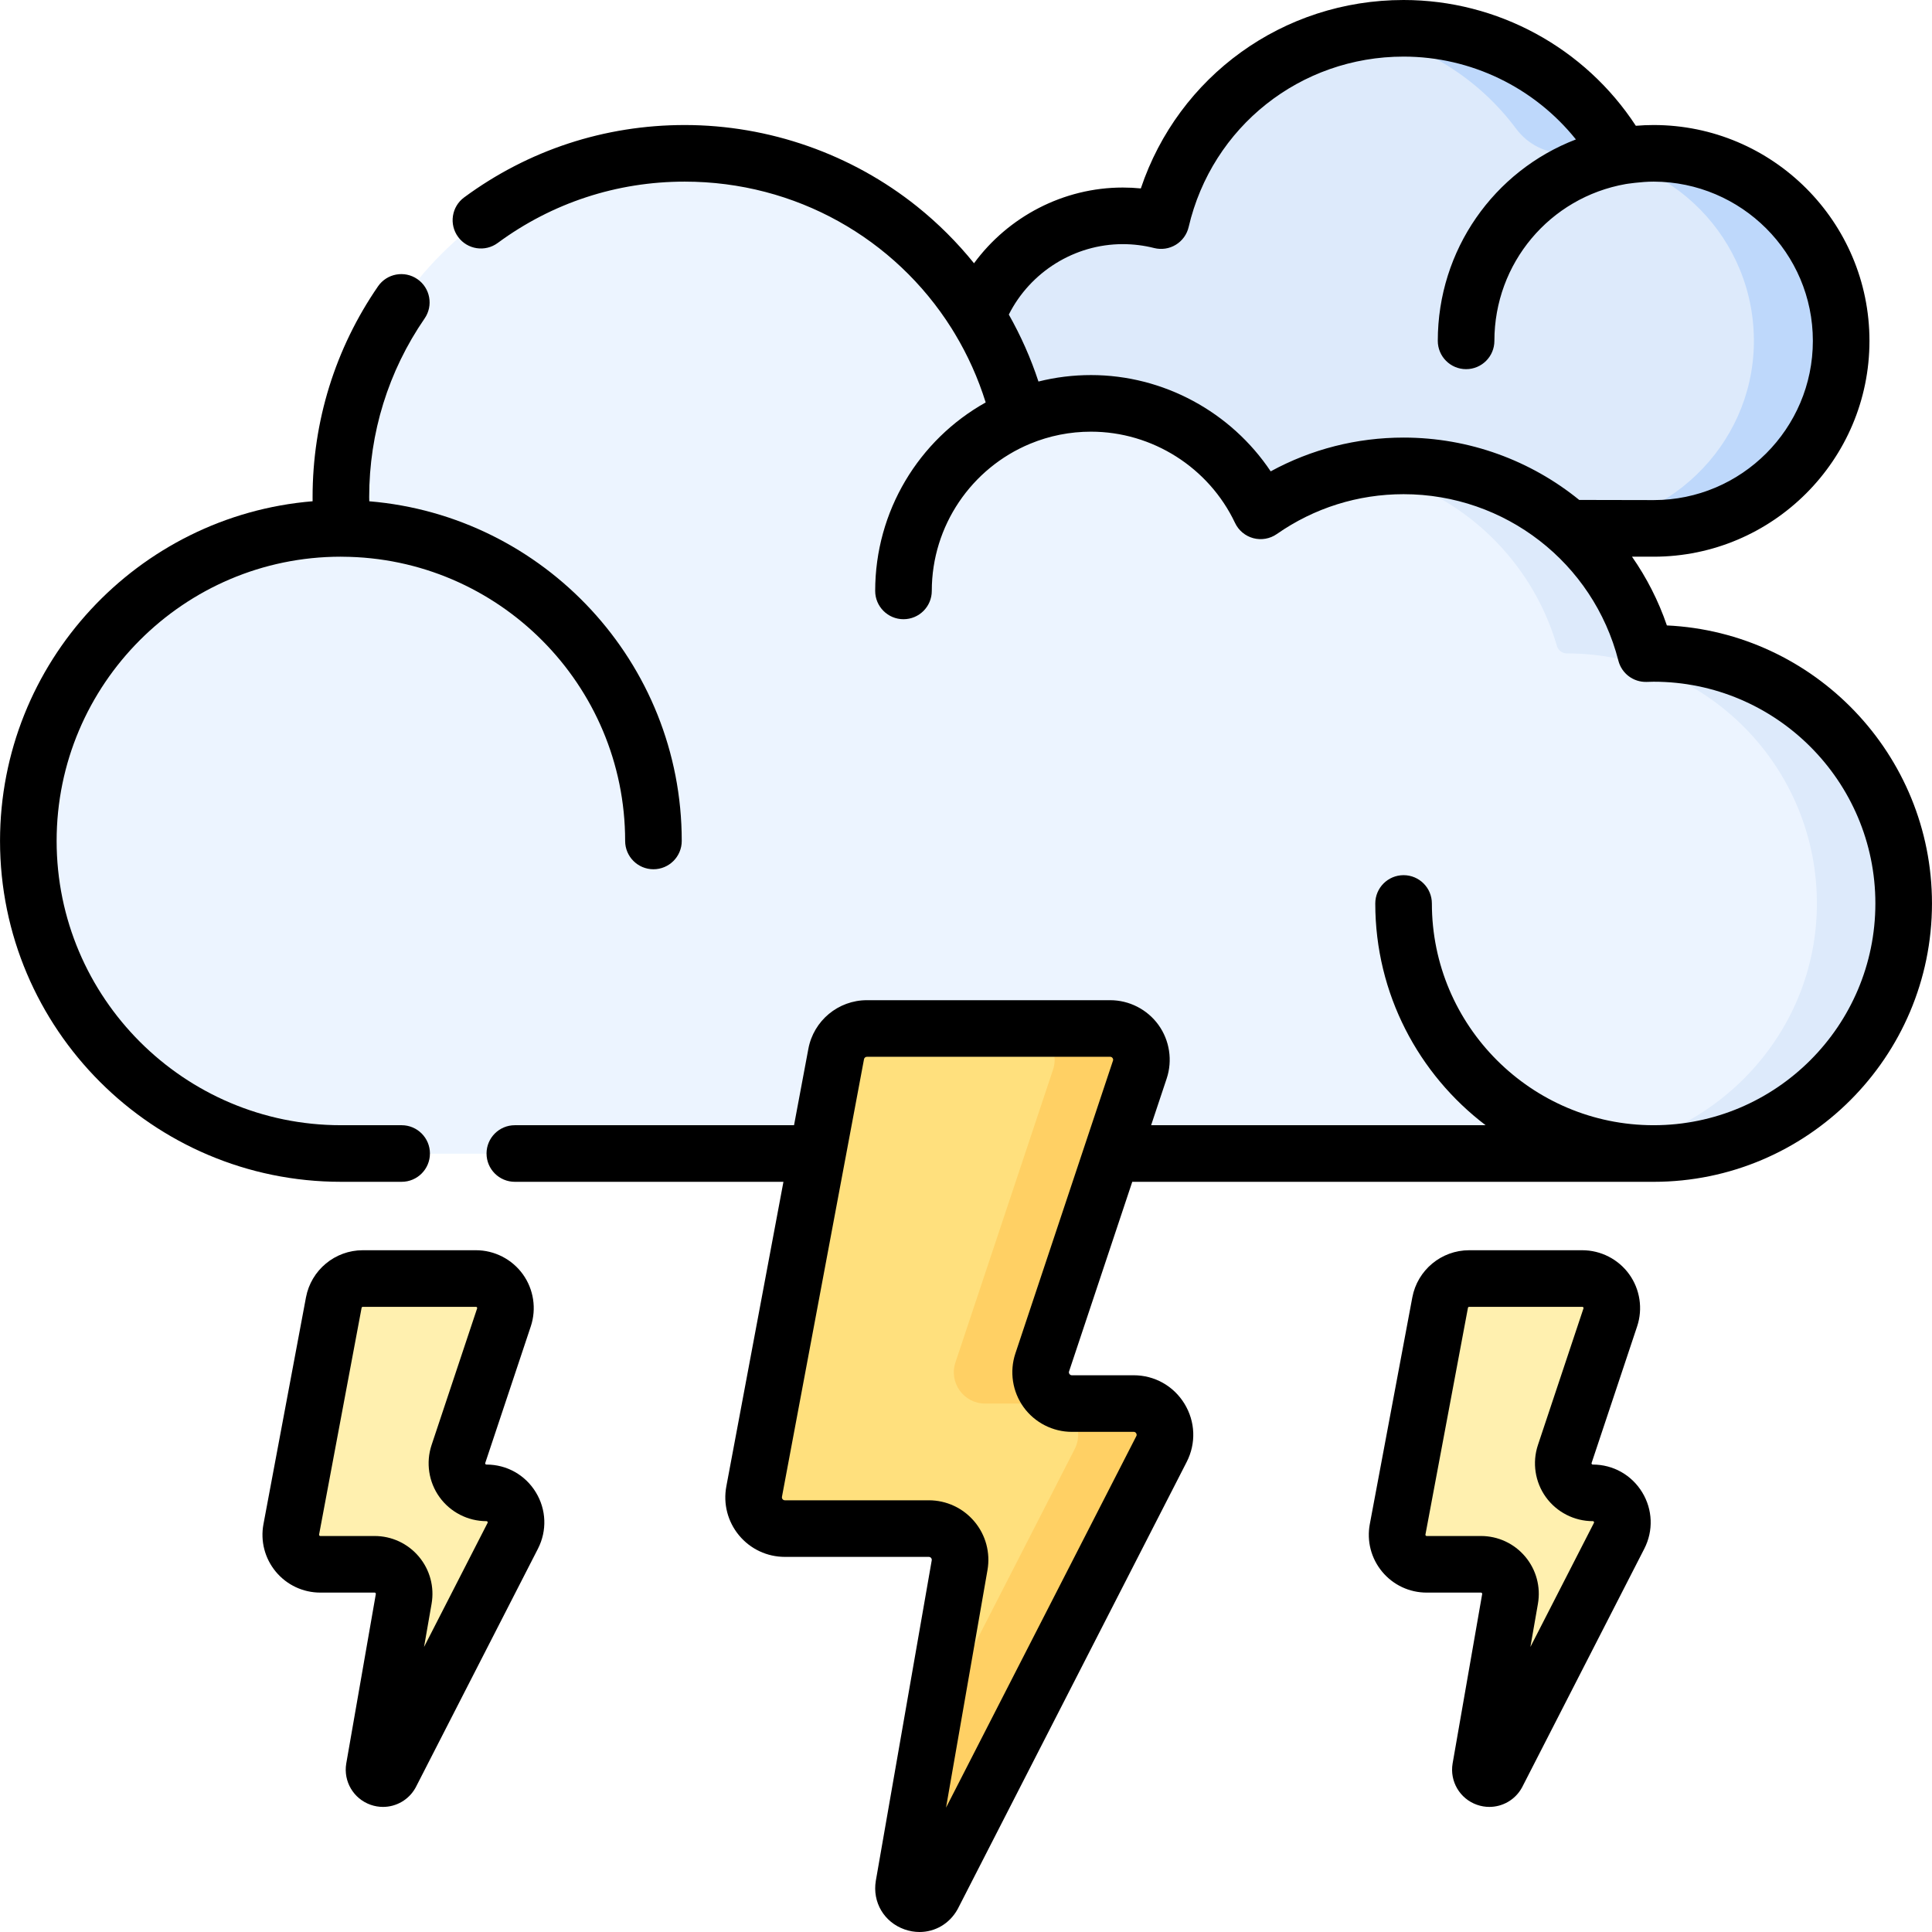
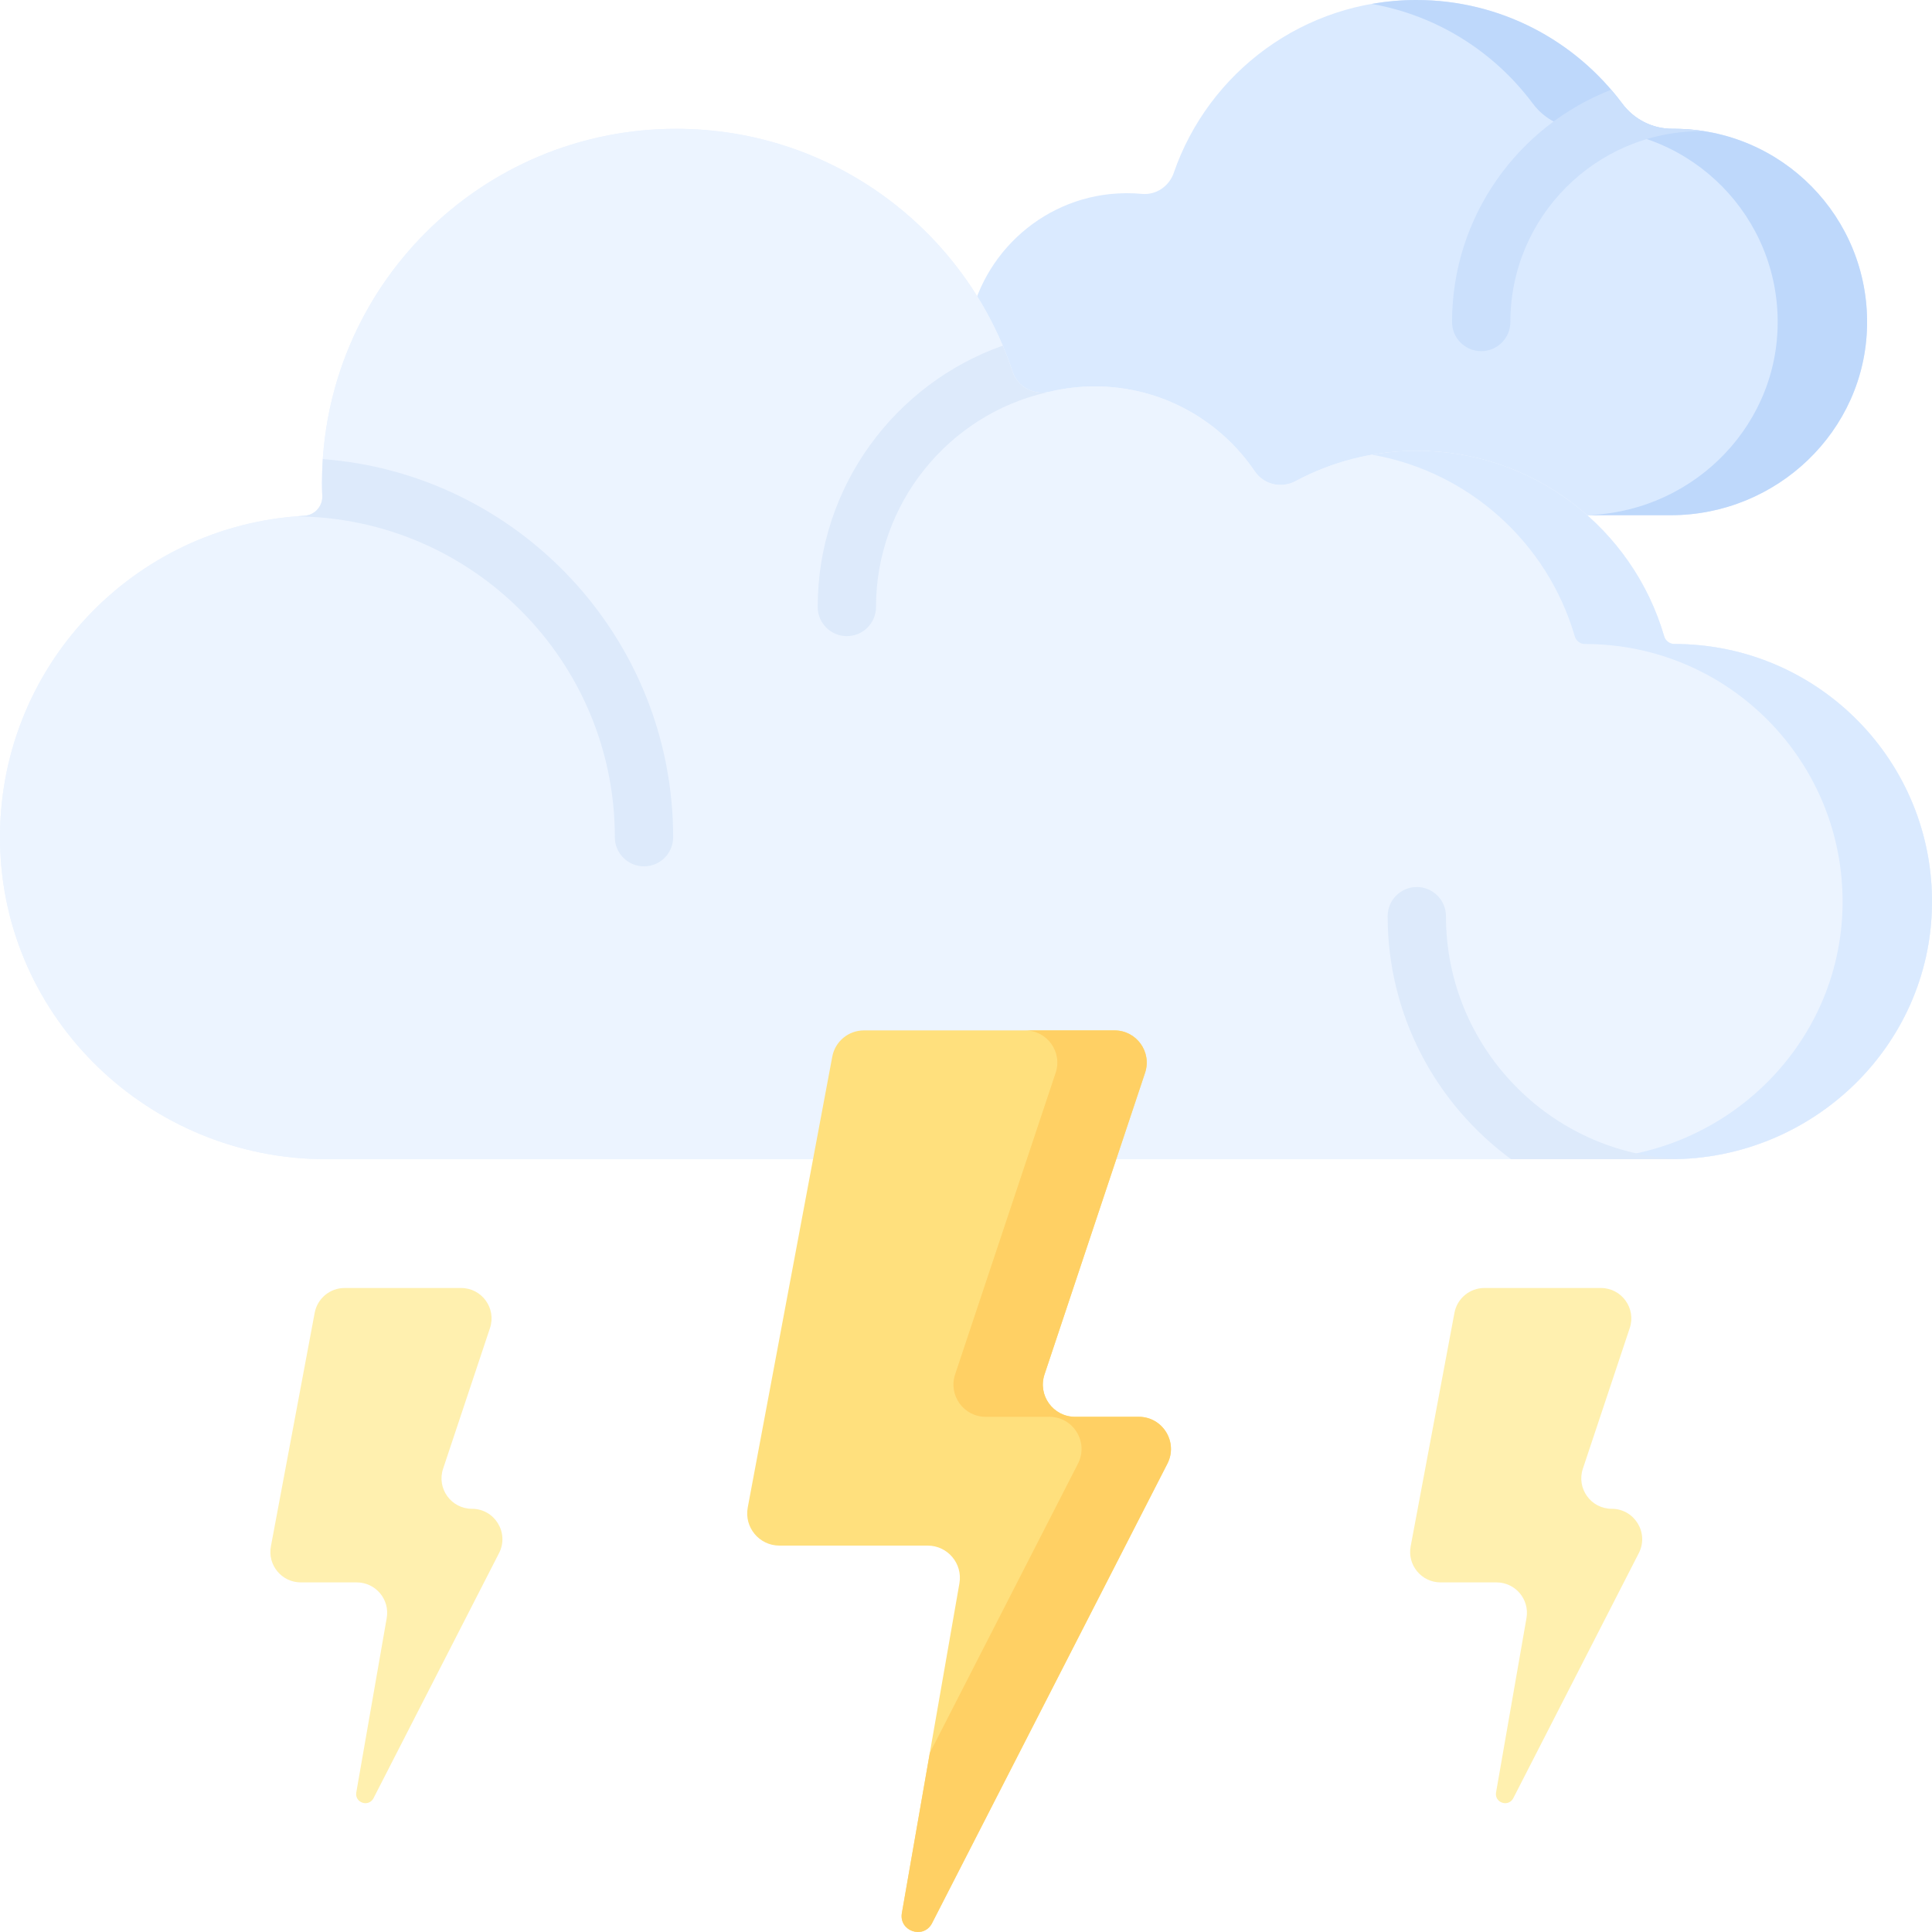
- <svg xmlns="http://www.w3.org/2000/svg" id="Capa_1" enable-background="new 0 0 512.013 512.013" height="512" viewBox="0 0 512.013 512.013" width="512">
+ <svg xmlns="http://www.w3.org/2000/svg" id="Capa_1" enable-background="new 0 0 512 512" height="512" viewBox="0 0 512 512" width="512">
  <g>
+     <path d="m298.667 136.533c-24.519 0-44.192-21.037-42.423-45.908 1.452-20.415 17.624-37.114 37.984-39.198 2.866-.293 5.679-.298 8.417-.043 3.737.349 7.184-2.012 8.408-5.561 9.195-26.663 34.493-45.823 64.28-45.823 22.349 0 42.17 10.788 54.563 27.435 3.16 4.244 8.089 6.734 13.38 6.7.108-.001.215-.001.323-.001 28.568 0 51.671 23.397 51.193 52.075-.469 28.073-23.958 50.325-52.035 50.325z" fill="#daeaff" />
+     <path d="m443.6 34.133c-.108 0-.216 0-.323.001-5.291.035-10.221-2.456-13.38-6.7-12.393-16.646-32.215-27.434-54.564-27.434-4.036 0-7.985.363-11.827 1.038 17.418 3.068 32.548 12.766 42.696 26.397 3.16 4.244 8.089 6.734 13.38 6.7.108-.001.215-.001.323-.001 28.568 0 51.671 23.397 51.193 52.075-.469 28.073-23.958 50.325-52.035 50.325h23.694c28.077 0 51.567-22.252 52.035-50.325.479-28.678-22.624-52.076-51.192-52.076z" fill="#bed8fb" />
+     <path d="m451.455 34.733c-2.561-.394-5.184-.599-7.855-.599-.108 0-.216 0-.323.001-5.291.035-10.221-2.456-13.38-6.7-.931-1.25-1.909-2.463-2.921-3.646-24.646 9.586-42.168 33.55-42.168 61.544 0 4.267 3.459 7.726 7.726 7.726s7.726-3.459 7.726-7.726c0-27.884 22.685-50.569 50.569-50.569.211 0 .419-.015.626-.031z" fill="#cbe0fc" />
    <g>
-       <path d="m297.423 140.033c-23.8 0-42.897-20.421-41.18-44.563 1.41-19.817 17.108-36.027 36.872-38.05 2.782-.285 5.513-.289 8.171-.041 3.628.338 6.974-1.954 8.161-5.398 8.925-25.883 33.482-44.481 62.397-44.481 21.694 0 40.935 10.471 52.965 26.631 3.067 4.12 7.852 6.537 12.988 6.504.104-.001.209-.001.314-.001 27.731 0 50.158 22.712 49.693 50.549-.455 27.251-23.256 48.851-50.511 48.851h-139.87z" fill="#ddeafb" />
-       <path d="m438.111 40.633c-.105 0-.209 0-.314.001-5.136.034-9.921-2.384-12.988-6.504-12.03-16.159-31.271-26.63-52.965-26.63-3.918 0-7.751.353-11.481 1.007 16.908 2.978 31.595 12.392 41.445 25.623 3.067 4.12 7.852 6.537 12.988 6.504.104-.001.209-.001.314-.001 27.731 0 50.158 22.712 49.693 50.549-.455 27.251-23.256 48.851-50.511 48.851h23c27.255 0 50.056-21.6 50.511-48.851.465-27.837-21.961-50.549-49.692-50.549z" fill="#bed8fb" />
      <g>
+         <path d="m443.733 170.667h-.023c-1.257 0-2.34-.846-2.692-2.053-8.268-28.396-34.486-49.147-65.552-49.147-11.616 0-22.547 2.91-32.12 8.03-3.751 2.007-8.409.958-10.794-2.565-9.203-13.595-24.765-22.532-42.419-22.532-4.129 0-8.142.491-11.986 1.416-4.165 1.002-8.466-1.236-9.811-5.304-12.364-37.394-47.597-64.378-89.136-64.378-51.841 0-93.867 42.026-93.867 93.867 0 1.177.03 2.347.079 3.512.049 1.153-.33 2.284-1.04 3.193l-.073.094c-.889 1.139-2.235 1.812-3.679 1.89-45.42 2.474-81.393 40.443-80.607 86.661.794 46.722 39.663 83.849 86.392 83.849h356.311c37.519 0 68.792-29.845 69.279-67.36.494-38.118-30.257-69.173-68.262-69.173z" fill="#ecf4ff" />
+         <path d="m443.733 170.667h-.023c-1.257 0-2.34-.846-2.692-2.053-8.268-28.396-34.486-49.147-65.552-49.147-11.616 0-22.547 2.91-32.12 8.03-3.751 2.007-8.409.958-10.794-2.565-9.203-13.595-24.765-22.532-42.419-22.532-4.129 0-8.142.491-11.986 1.416-4.165 1.002-8.466-1.236-9.811-5.304-12.364-37.394-47.597-64.378-89.136-64.378-51.841 0-93.867 42.026-93.867 93.867 0 1.177.03 2.347.079 3.512.049 1.153-.33 2.284-1.04 3.193l-.073.094c-.889 1.139-2.235 1.812-3.679 1.89-45.42 2.474-81.393 40.443-80.607 86.661.794 46.722 39.663 83.849 86.392 83.849h356.311c37.519 0 68.792-29.845 69.279-67.36.494-38.118-30.257-69.173-68.262-69.173z" fill="#ecf4ff" />
+         <path d="m443.733 170.667h-.023c-1.257 0-2.34-.846-2.692-2.053-8.268-28.396-34.486-49.147-65.552-49.147-4.039 0-7.993.36-11.839 1.034 25.73 4.507 46.504 23.414 53.696 48.113.352 1.207 1.434 2.053 2.692 2.053h.023c38.004 0 68.755 31.055 68.261 69.173-.487 37.515-31.76 67.36-69.279 67.36h23.694c37.519 0 68.792-29.845 69.279-67.36.496-38.118-30.255-69.173-68.26-69.173z" fill="#daeaff" />
+         <path d="m162.94 221.867c0 4.268 3.459 7.726 7.726 7.726s7.726-3.459 7.726-7.726c0-52.837-40.991-96.279-92.842-100.197-.139 2.093-.217 4.202-.217 6.33 0 1.177.03 2.347.079 3.512.049 1.153-.33 2.284-1.04 3.193l-.073.094c-.889 1.14-2.235 1.812-3.679 1.89-.685.037-1.36.108-2.041.162 46.578.364 84.361 38.354 84.361 85.016z" fill="#ddeafb" />
        <g>
-           <path d="m438.24 173.167h-.023c-1.221 0-2.271-.821-2.613-1.993-8.026-27.564-33.476-47.707-63.631-47.707-11.275 0-21.887 2.825-31.179 7.795-3.642 1.948-8.163.93-10.478-2.49-8.934-13.196-24.04-21.872-41.176-21.872-4.008 0-7.903.477-11.635 1.374-4.043.972-8.218-1.2-9.524-5.148-12.002-36.299-46.202-62.492-86.524-62.492-50.322 0-91.117 40.794-91.117 91.117 0 1.143.029 2.278.077 3.409.047 1.119-.32 2.217-1.009 3.1l-.071.091c-.863 1.106-2.17 1.758-3.571 1.835-44.09 2.402-79.009 39.258-78.247 84.123.77 45.352 38.501 81.391 83.861 81.391h345.872c36.419 0 66.776-28.971 67.249-65.387.48-37.001-29.37-67.146-66.261-67.146z" fill="#ecf4ff" />
-           <path d="m438.24 173.167h-.023c-1.221 0-2.271-.821-2.613-1.993-8.026-27.564-33.476-47.707-63.631-47.707-11.275 0-21.887 2.825-31.179 7.795-3.642 1.948-8.163.93-10.478-2.49-8.934-13.196-24.04-21.872-41.176-21.872-4.008 0-7.903.477-11.635 1.374-4.043.972-8.218-1.2-9.524-5.148-12.002-36.299-46.202-62.492-86.524-62.492-50.322 0-91.117 40.794-91.117 91.117 0 1.143.029 2.278.077 3.409.047 1.119-.32 2.217-1.009 3.1l-.071.091c-.863 1.106-2.17 1.758-3.571 1.835-44.09 2.402-79.009 39.258-78.247 84.123.77 45.352 38.501 81.391 83.861 81.391h345.872c36.419 0 66.776-28.971 67.249-65.387.48-37.001-29.37-67.146-66.261-67.146z" fill="#ecf4ff" />
-           <path d="m438.24 173.167h-.023c-1.22 0-2.271-.821-2.613-1.993-8.026-27.564-33.476-47.707-63.631-47.707-3.921 0-7.759.349-11.492 1.004 24.976 4.374 45.142 22.728 52.123 46.703.341 1.172 1.392 1.993 2.613 1.993h.023c36.891 0 66.741 30.145 66.261 67.146-.472 36.417-30.829 65.387-67.249 65.387h23c36.419 0 66.776-28.97 67.249-65.387.48-37.001-29.37-67.146-66.261-67.146z" fill="#ddeafb" />
+           <path d="m277.296 103.973c-3.886.529-7.706-1.67-8.96-5.461-.776-2.346-1.642-4.651-2.594-6.911-28.536 10.08-49.044 37.31-49.044 69.254 0 4.268 3.459 7.726 7.726 7.726s7.726-3.459 7.726-7.726c0-27.559 19.333-50.913 45.144-56.839v-.043z" fill="#ddeafb" />
        </g>
+         <path d="m383.193 242.797c0-4.268-3.459-7.726-7.726-7.726s-7.726 3.459-7.726 7.726c0 26.412 12.897 49.858 32.715 64.403h42.26c.827 0 1.647-.032 2.468-.061-34.397-1.276-61.991-29.64-61.991-64.342z" fill="#ddeafb" />
      </g>
-       <path d="m229.748 272.567h64.466c5.654 0 9.646 5.539 7.858 10.903l-25.865 77.595c-1.788 5.364 2.204 10.903 7.858 10.903h16.375c6.193 0 10.196 6.547 7.373 12.059l-60.613 118.347c-2.274 4.042-8.458 1.863-7.695-2.711l14.808-84.855c.884-5.068-3.016-9.707-8.16-9.707h-38.148c-5.186 0-9.097-4.712-8.141-9.81l21.744-115.967c.733-3.918 4.154-6.757 8.14-6.757z" fill="#ffe07d" />
-       <path d="m389.353 338.833h29.975c5.344 0 9.117 5.235 7.427 10.304l-12.064 36.192c-1.69 5.069 2.083 10.304 7.427 10.304 5.853 0 9.636 6.188 6.968 11.397l-32.328 63.121c-1.299 2.31-4.833 1.065-4.397-1.549l7.829-44.862c.836-4.789-2.85-9.174-7.712-9.174h-14.388c-4.902 0-8.598-4.454-7.694-9.271l11.264-60.076c.693-3.702 3.926-6.386 7.693-6.386z" fill="#fff0af" />
-       <path d="m96.152 338.833h29.975c5.343 0 9.117 5.235 7.427 10.304l-12.064 36.192c-1.69 5.069 2.083 10.304 7.427 10.304 5.853 0 9.636 6.188 6.968 11.397l-32.329 63.121c-1.299 2.31-4.833 1.065-4.397-1.549l7.829-44.862c.836-4.789-2.85-9.174-7.712-9.174h-14.388c-4.902 0-8.598-4.454-7.694-9.271l11.264-60.076c.694-3.702 3.927-6.386 7.694-6.386z" fill="#fff0af" />
-       <path d="m300.441 371.967h-16.375c-5.654 0-9.646-5.539-7.858-10.903l25.865-77.595c1.788-5.364-2.204-10.903-7.858-10.903h-23c5.654 0 9.646 5.539 7.858 10.903l-25.865 77.595c-1.788 5.364 2.204 10.903 7.858 10.903h16.375c6.193 0 10.196 6.547 7.373 12.059l-38.117 74.423-7.192 41.214c-.762 4.575 5.421 6.754 7.695 2.711l60.614-118.348c2.823-5.512-1.18-12.059-7.373-12.059z" fill="#ffd064" />
    </g>
-     <g>
-       <path d="m441.754 165.749c-2.254-6.581-5.392-12.694-9.252-18.227l5.738.012c31.54 0 57.2-25.66 57.2-57.2 0-31.541-25.66-57.2-57.2-57.2-1.56 0-3.136.067-4.716.2-13.518-20.684-36.655-33.334-61.551-33.334-31.954 0-59.654 20.206-69.633 49.935-1.59-.156-3.188-.234-4.788-.234-15.729 0-30.361 7.718-39.42 20.067-4.452-5.512-9.5-10.563-15.071-15.026-17.395-13.934-39.273-21.608-61.605-21.608-21.211 0-41.423 6.632-58.45 19.181-3.335 2.457-4.046 7.152-1.589 10.487 2.458 3.335 7.154 4.046 10.487 1.588 14.432-10.635 31.566-16.256 49.552-16.256 29.426 0 55.71 15.094 70.67 38.792l.926 1.512c3.392 5.635 6.149 11.735 8.173 18.217-17.757 9.918-29.286 28.845-29.286 49.947 0 4.142 3.357 7.5 7.5 7.5s7.5-3.358 7.5-7.5c0-17.244 10.503-32.541 26.052-38.995.023-.009-.023.009 0 0 5.13-2.127 10.562-3.206 16.148-3.206 16.235 0 31.217 9.494 38.167 24.186.943 1.996 2.72 3.475 4.853 4.042 2.133.566 4.409.166 6.22-1.1 9.894-6.909 21.51-10.561 33.593-10.561 26.854 0 50.264 18.141 56.927 44.116.872 3.401 3.962 5.735 7.498 5.633 0 0 1.397-.049 1.842-.049 32.404 0 58.767 26.363 58.767 58.767s-26.362 58.767-58.767 58.767-58.767-26.363-58.767-58.767c0-4.142-3.357-7.5-7.5-7.5s-7.5 3.358-7.5 7.5c0 23.962 11.491 45.284 29.244 58.767h-88.65l4.12-12.359c1.6-4.8.789-10.115-2.169-14.22-2.958-4.104-7.745-6.555-12.805-6.555h-64.466c-7.591 0-14.114 5.415-15.513 12.874l-3.799 20.259h-73.994c-4.143 0-7.5 3.358-7.5 7.5s3.357 7.5 7.5 7.5h71.184l-15.132 80.708c-.869 4.63.358 9.364 3.367 12.989 3.008 3.625 7.435 5.704 12.145 5.704h38.148c.091 0 .365 0 .601.279.234.279.187.549.171.639l-14.816 84.911c-.947 5.679 2.184 10.981 7.613 12.894 1.321.466 2.662.69 3.976.69 4.085 0 7.904-2.166 10.04-5.961.048-.085.095-.172.14-.259l60.612-118.348c2.526-4.932 2.31-10.7-.581-15.428s-7.924-7.551-13.466-7.551h-16.375c-.1 0-.401 0-.636-.325-.234-.325-.139-.612-.107-.706l16.745-50.235h138.171c40.675 0 73.767-33.092 73.767-73.767 0-39.5-31.202-71.847-70.253-73.686zm-104.999-40.832c-10.508-15.723-28.413-25.517-47.615-25.517-4.74 0-9.4.574-13.932 1.712-2.021-6.166-4.668-12.109-7.854-17.749 5.677-11.28 17.403-18.663 30.198-18.663 2.809 0 5.607.348 8.316 1.033 1.951.493 4.021.182 5.74-.865 1.72-1.047 2.946-2.741 3.403-4.702 6.205-26.593 29.627-45.166 56.962-45.166 17.901 0 34.661 8.222 45.668 21.953-21.73 8.339-36.602 29.306-36.602 53.38 0 4.142 3.357 7.5 7.5 7.5s7.5-3.358 7.5-7.5c0-20.531 14.648-38.01 34.83-41.56.004-.001 4.105-.648 7.37-.64 23.27.059 42.2 18.931 42.2 42.2s-18.931 42.2-42.185 42.2l-19.734-.04c-12.816-10.412-29.099-16.526-46.548-16.526-12.419 0-24.446 3.074-35.217 8.95zm-67.663 233.775c-1.6 4.8-.789 10.116 2.169 14.22s7.745 6.555 12.805 6.555h16.375c.132 0 .438 0 .668.375.229.374.089.648.028.766l-50.425 98.456 10.988-62.965c.803-4.602-.46-9.293-3.466-12.869-3.007-3.577-7.41-5.628-12.083-5.628h-38.148c-.091 0-.367 0-.603-.283-.234-.283-.184-.555-.167-.645l16.773-89.456c.001-.005.002-.009.003-.014l4.968-26.497c.068-.37.393-.638.77-.638h64.466c.1 0 .401 0 .636.325.234.325.139.611.107.706l-7.453 22.358c-.002.007-.005.013-.007.02z" />
-       <path d="m106.441 313.2c4.142 0 7.5-3.358 7.5-7.5s-3.358-7.5-7.5-7.5h-16.101c-41.539 0-75.333-33.794-75.333-75.333 0-41.514 33.754-75.293 75.258-75.334.151.005.302.01.455.01h.002c41.363.207 74.952 33.913 74.952 75.324 0 4.142 3.357 7.5 7.5 7.5s7.5-3.358 7.5-7.5c0-47.276-36.506-86.18-82.808-90.018-.005-.365-.025-.738-.025-1.099 0-17.018 5.08-33.393 14.69-47.353 2.349-3.412 1.487-8.082-1.925-10.431-3.411-2.349-8.083-1.487-10.431 1.925-11.341 16.474-17.335 35.79-17.335 55.859 0 .362.002.726.007 1.091-46.317 3.821-82.84 42.739-82.84 90.025 0 49.81 40.523 90.333 90.333 90.333h16.101z" />
-       <path d="m422.118 388.133c-.071 0-.169 0-.267-.137-.099-.136-.067-.228-.045-.296l12.064-36.192c1.554-4.662.766-9.824-2.107-13.81s-7.521-6.365-12.435-6.365h-29.975c-7.371 0-13.707 5.258-15.065 12.503l-11.265 60.076c-.844 4.497.349 9.094 3.271 12.615 2.921 3.52 7.221 5.539 11.795 5.539h14.388c.054 0 .153 0 .252.117.098.117.081.215.071.268l-7.837 44.915c-.791 4.737 1.923 9.334 6.452 10.93 1.084.382 2.194.565 3.288.565 3.48 0 6.801-1.85 8.591-5.035.048-.085.094-.17.139-.257l32.329-63.121c2.453-4.79 2.241-10.392-.565-14.983-2.809-4.59-7.697-7.332-13.079-7.332zm.292 15.479-16.83 32.86 1.997-11.441c.779-4.47-.447-9.025-3.366-12.499-2.92-3.473-7.197-5.465-11.734-5.465h-14.388c-.058 0-.154 0-.253-.119s-.08-.214-.07-.271l11.265-60.076c.029-.155.165-.268.323-.268h29.975c.071 0 .168 0 .267.136.099.137.067.229.045.296l-12.064 36.19c-1.554 4.661-.767 9.824 2.105 13.81 2.873 3.987 7.522 6.367 12.436 6.367.091 0 .184 0 .28.157.096.159.054.242.012.323z" />
-       <path d="m128.917 388.133c-.071 0-.168 0-.267-.137-.098-.137-.067-.229-.045-.296l12.064-36.192c1.554-4.661.766-9.824-2.107-13.81s-7.521-6.366-12.435-6.366h-29.975c-7.371 0-13.707 5.258-15.065 12.503l-11.264 60.076c-.844 4.497.349 9.095 3.271 12.615 2.921 3.52 7.221 5.539 11.795 5.539h14.388c.054 0 .153 0 .252.117.098.117.081.215.071.268l-7.84 44.92c-.789 4.736 1.926 9.332 6.454 10.927 1.083.382 2.193.565 3.287.565 3.48 0 6.8-1.849 8.591-5.033.048-.085.095-.171.14-.259l32.328-63.121c2.453-4.79 2.241-10.392-.565-14.983-2.808-4.591-7.696-7.333-13.078-7.333zm.292 15.479-16.829 32.86 1.997-11.441c.779-4.47-.447-9.025-3.367-12.499-2.919-3.473-7.196-5.465-11.733-5.465h-14.389c-.058 0-.154 0-.253-.119s-.08-.214-.07-.271l11.264-60.076c.029-.155.165-.268.323-.268h29.976c.071 0 .168 0 .267.137.098.136.067.229.045.296l-12.064 36.192c-1.554 4.661-.766 9.824 2.107 13.81s7.521 6.366 12.435 6.366c.091 0 .184 0 .28.157.095.157.053.24.011.321z" />
-     </g>
+     <path d="m228.949 273.067h66.412c5.824 0 9.937 5.706 8.095 11.232l-26.646 79.936c-1.842 5.526 2.271 11.232 8.095 11.232h16.869c6.38 0 10.503 6.745 7.595 12.423l-62.443 121.92c-2.342 4.164-8.713 1.92-7.927-2.793l15.255-87.416c.911-5.221-3.107-10-8.406-10h-39.3c-5.343 0-9.372-4.854-8.387-10.106l22.4-119.467c.757-4.037 4.281-6.961 8.388-6.961z" fill="#ffe07d" />
+     <path d="m393.371 341.333h30.879c5.505 0 9.392 5.393 7.651 10.615l-12.428 37.284c-1.741 5.222 2.146 10.615 7.651 10.615 6.029 0 9.927 6.375 7.178 11.741l-33.304 65.026c-1.339 2.38-4.979 1.097-4.53-1.596l8.065-46.215c.861-4.934-2.936-9.451-7.945-9.451h-14.822c-5.05 0-8.857-4.588-7.927-9.551l11.604-61.889c.717-3.814 4.047-6.579 7.928-6.579z" fill="#fff0af" />
+     <path d="m91.321 341.333h30.879c5.505 0 9.392 5.393 7.651 10.615l-12.428 37.284c-1.741 5.222 2.146 10.615 7.651 10.615 6.029 0 9.927 6.375 7.178 11.741l-33.304 65.026c-1.339 2.38-4.979 1.097-4.53-1.596l8.065-46.215c.861-4.934-2.936-9.451-7.945-9.451h-14.821c-5.05 0-8.857-4.588-7.927-9.551l11.604-61.889c.716-3.814 4.047-6.579 7.927-6.579z" fill="#fff0af" />
+     <path d="m301.775 375.467h-16.87c-5.824 0-9.937-5.706-8.095-11.232l26.645-79.936c1.842-5.526-2.271-11.232-8.095-11.232h-23.694c5.824 0 9.937 5.706 8.095 11.232l-26.645 79.936c-1.842 5.526 2.271 11.232 8.095 11.232h16.869c6.38 0 10.503 6.745 7.595 12.423l-39.267 76.669-7.408 42.458c-.785 4.713 5.585 6.958 7.927 2.793l62.443-121.92c2.909-5.678-1.215-12.423-7.595-12.423z" fill="#ffd064" />
  </g>
</svg>
